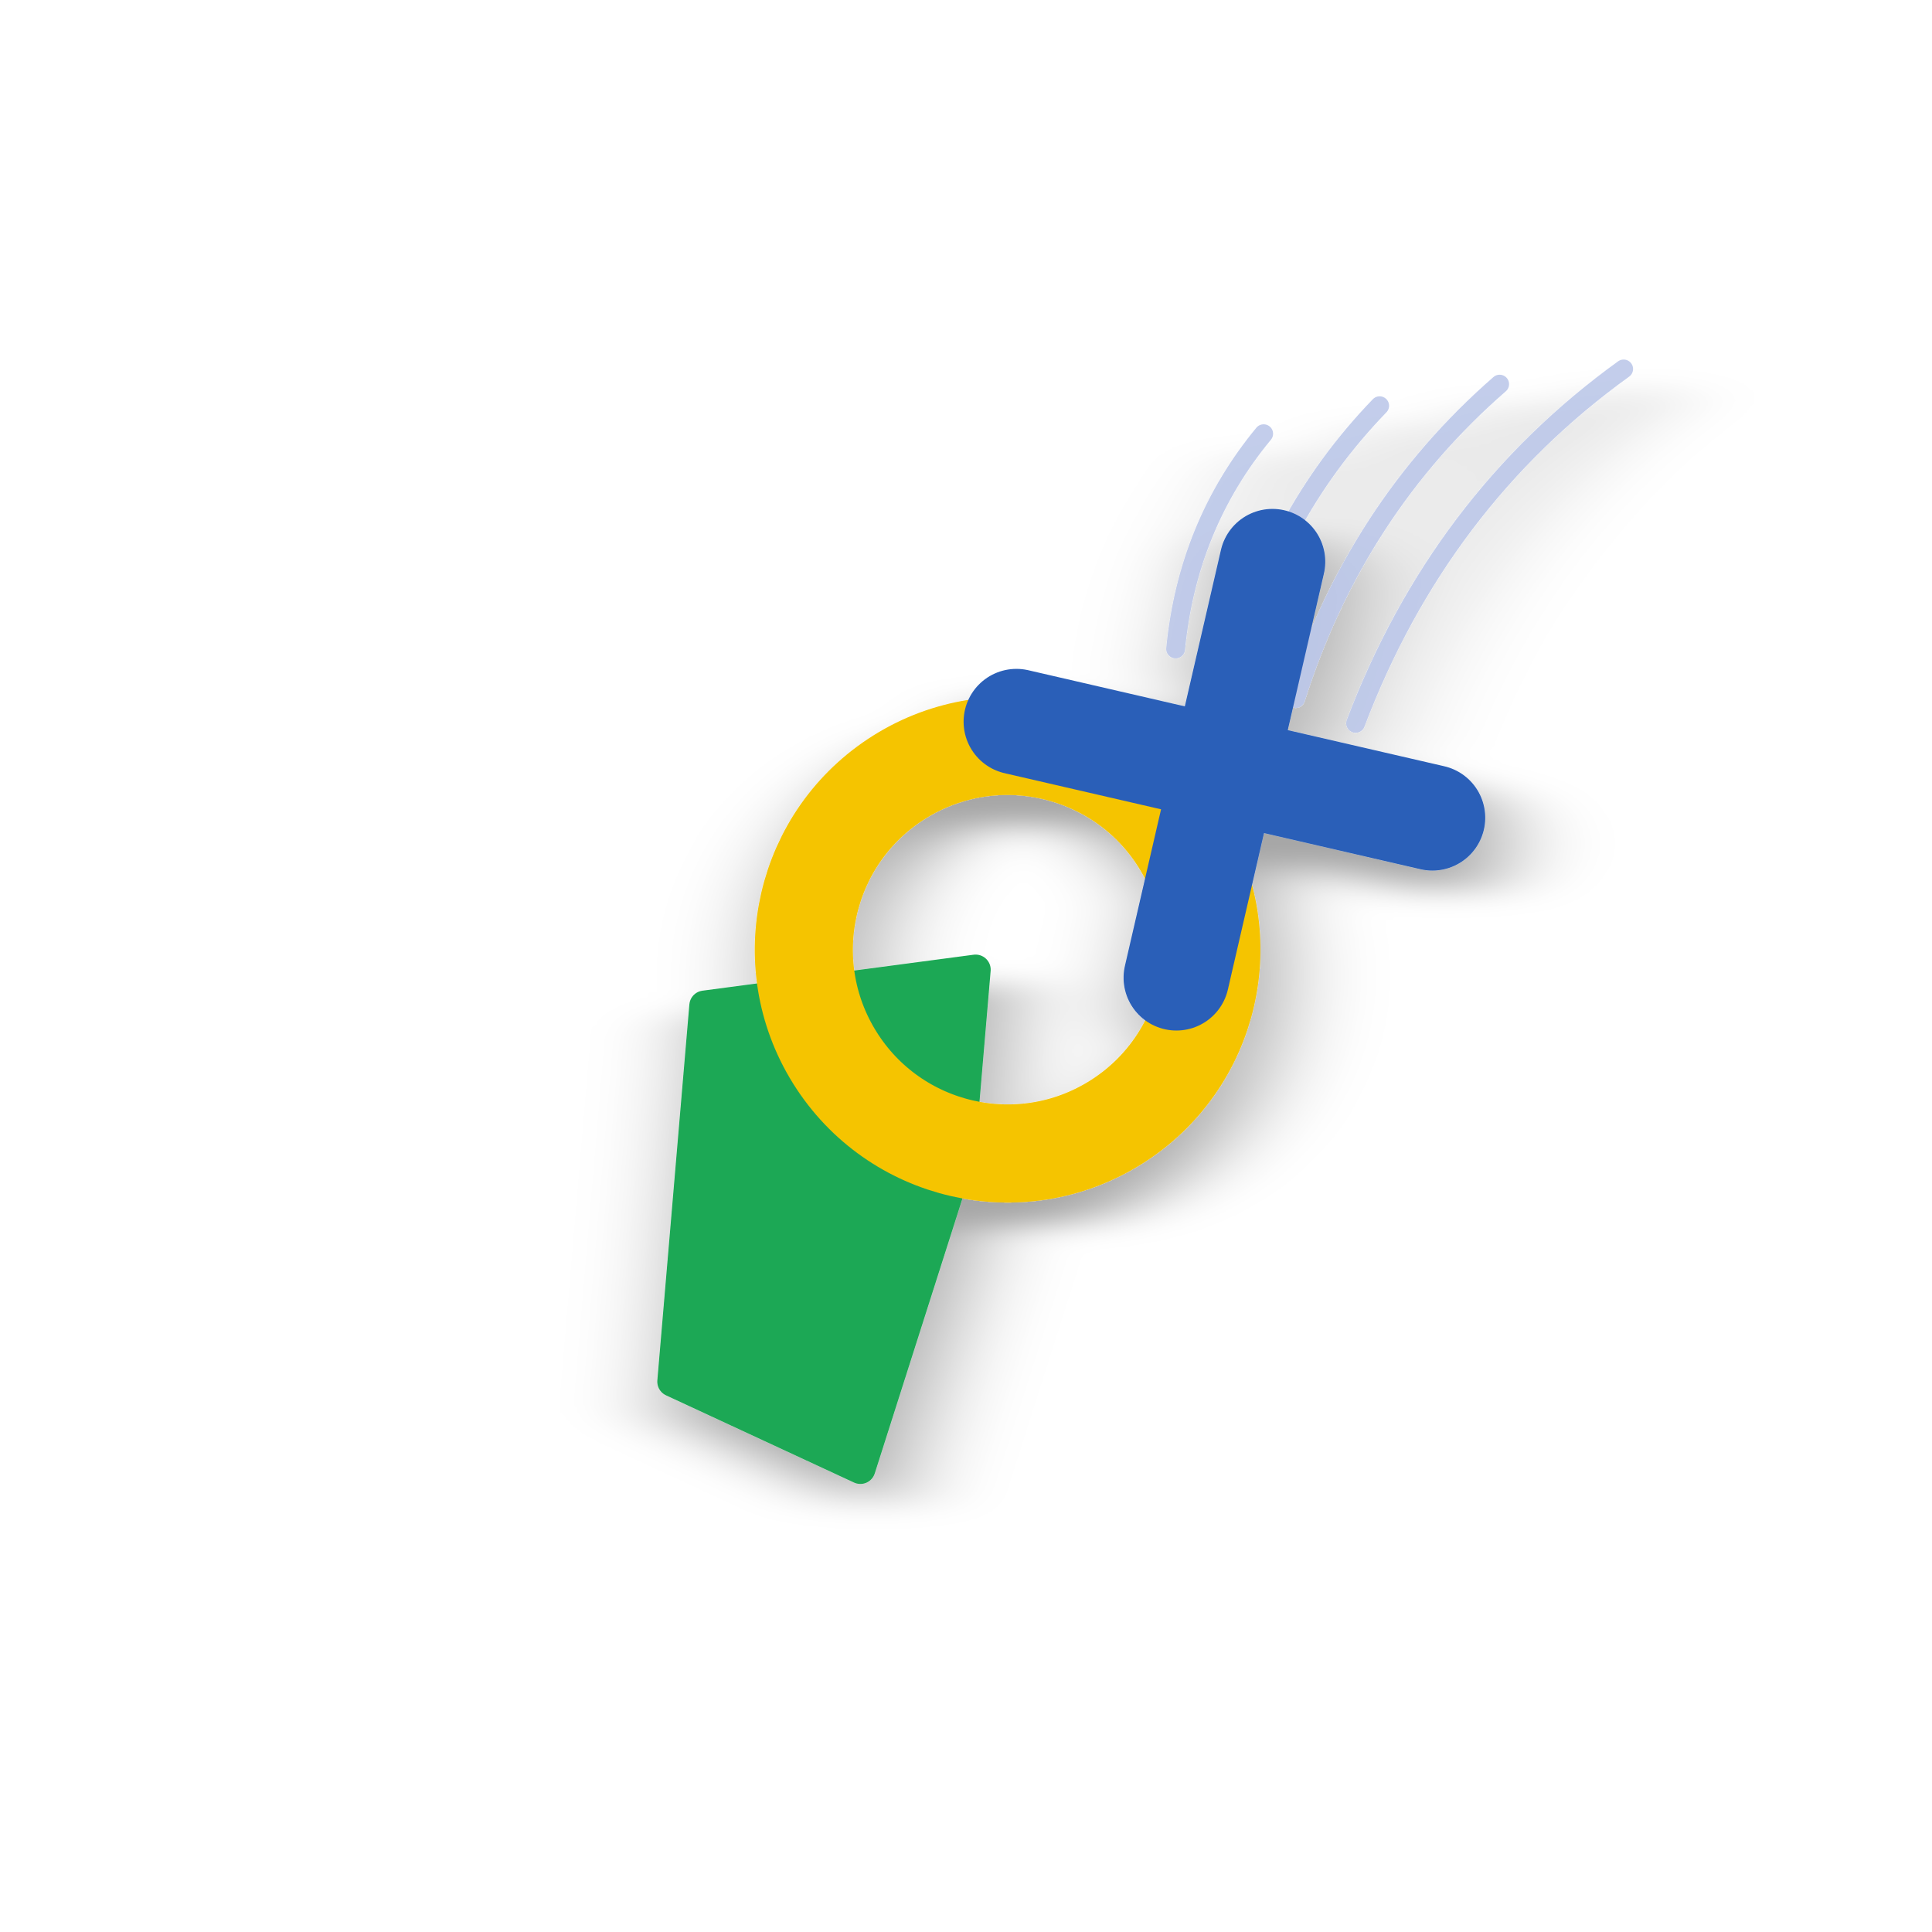
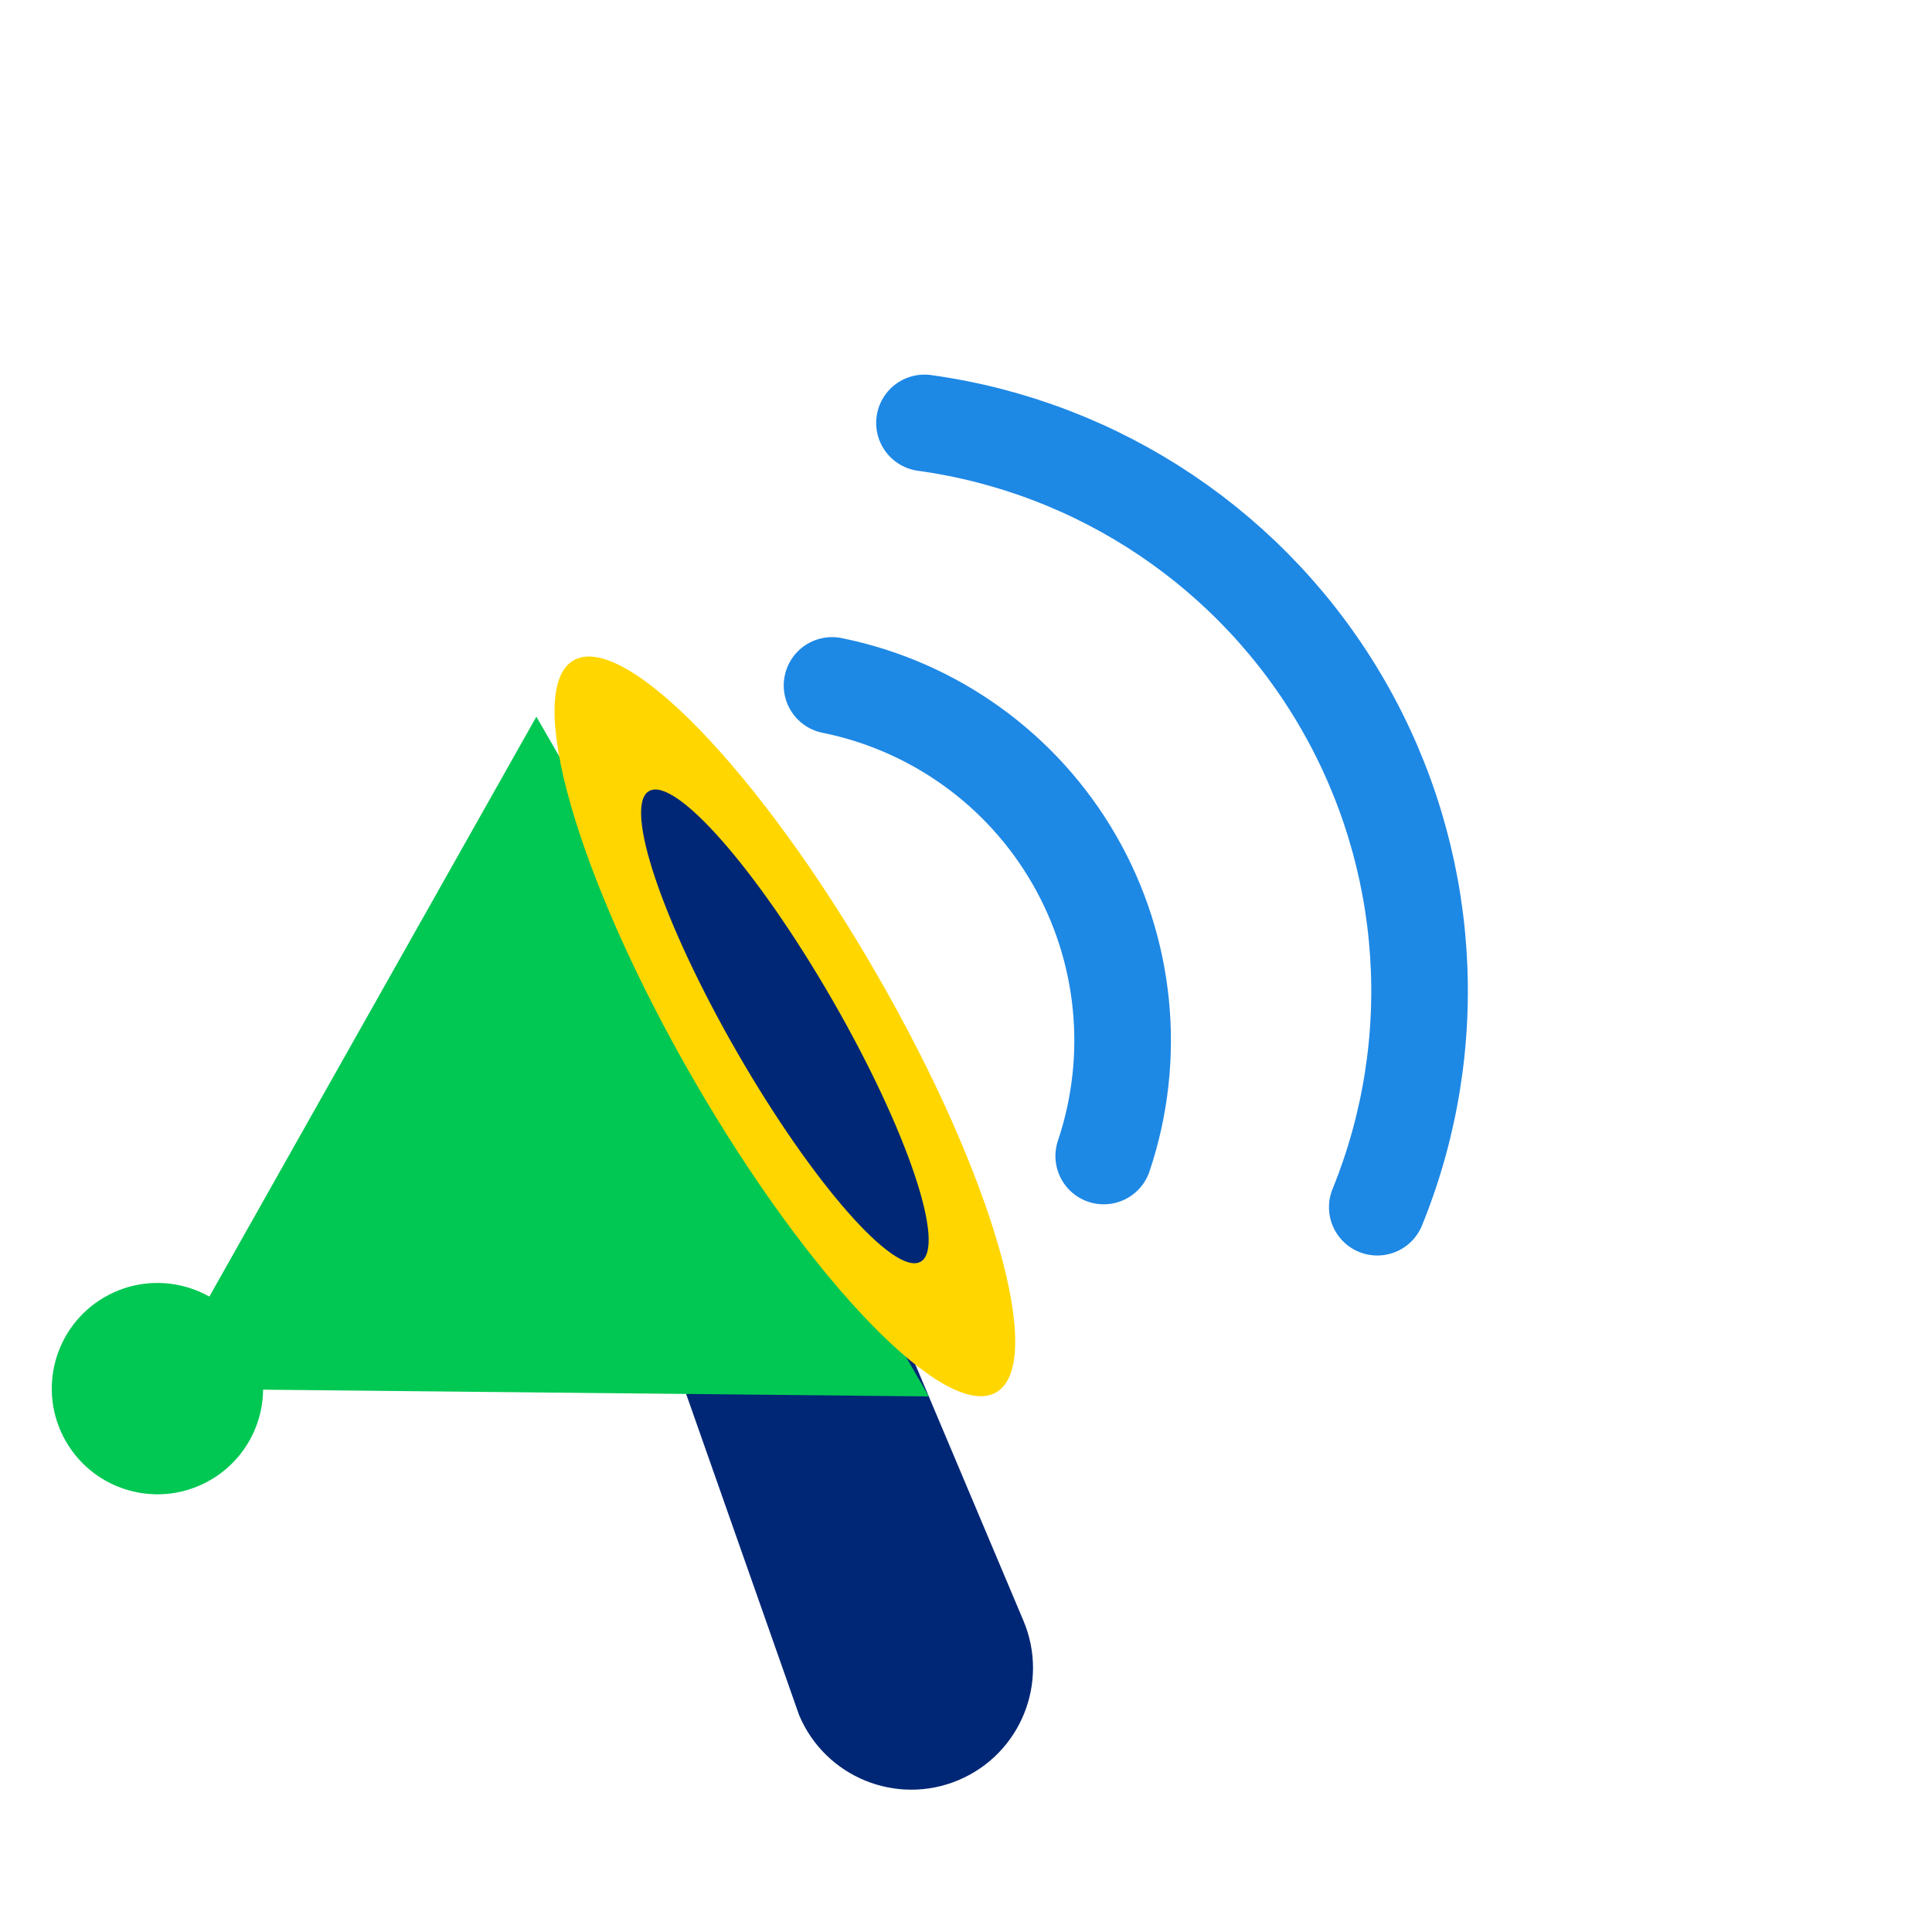
- <svg xmlns="http://www.w3.org/2000/svg" viewBox="0 0 512 512" role="img" aria-label="Vox">
-   <defs>
-     <filter id="shadow" x="-15%" y="-15%" width="130%" height="130%">
-       <feDropShadow dx="0" dy="8" stdDeviation="10" flood-color="#000000" flood-opacity="0.35" />
-     </filter>
-   </defs>
-   <g transform="translate(256 268) rotate(-32)" filter="url(#shadow)">
-     <g fill="none" stroke="#B8C4E8" stroke-width="5" stroke-linecap="round" opacity="0.85">
-       <path d="M 98 -52 Q 118 -78 148 -88" />
-       <path d="M 108 -38 Q 138 -68 178 -78" />
-       <path d="M 118 -24 Q 158 -58 208 -66" />
-       <path d="M 128 -10 Q 178 -48 238 -52" />
-     </g>
-     <path d="M -118 42 L -58 -38 L 8 -8 L -22 32 L -88 88 Z" fill="#1FA855" stroke="#1FA855" stroke-width="8" stroke-linejoin="round" />
-     <circle cx="18" cy="-8" r="54" fill="none" stroke="#F5C400" stroke-width="26" />
-     <g stroke="#2B5FB8" stroke-width="28" stroke-linecap="round">
-       <line x1="52" y1="-58" x2="132" y2="22" />
-       <line x1="52" y1="22" x2="132" y2="-58" />
-     </g>
+ <svg xmlns="http://www.w3.org/2000/svg" viewBox="0 0 64 64" role="img" aria-label="Vox">
+   <g transform="translate(26, 34) rotate(-30)">
+     <path d="M -8,4 L -11,20 A 4,4 0 0,0 -3,21 L -1,5 Z" fill="#002776" />
+     <path d="M -24,0 L -2,-13 L -2,13 Z" fill="#00C853" />
+     <circle cx="-24" cy="0" r="3.5" fill="#00C853" />
+     <ellipse cx="0" cy="0" rx="3.5" ry="14" fill="#FFD600" />
+     <ellipse cx="0" cy="0" rx="1.8" ry="9" fill="#002776" />
+     <path d="M 7,-9 A 12,12 0 0,1 7,9" fill="none" stroke="#1E88E5" stroke-width="3.2" stroke-linecap="round" />
+     <path d="M 14,-15 A 19,19 0 0,1 14,15" fill="none" stroke="#1E88E5" stroke-width="3.2" stroke-linecap="round" />
  </g>
</svg>
